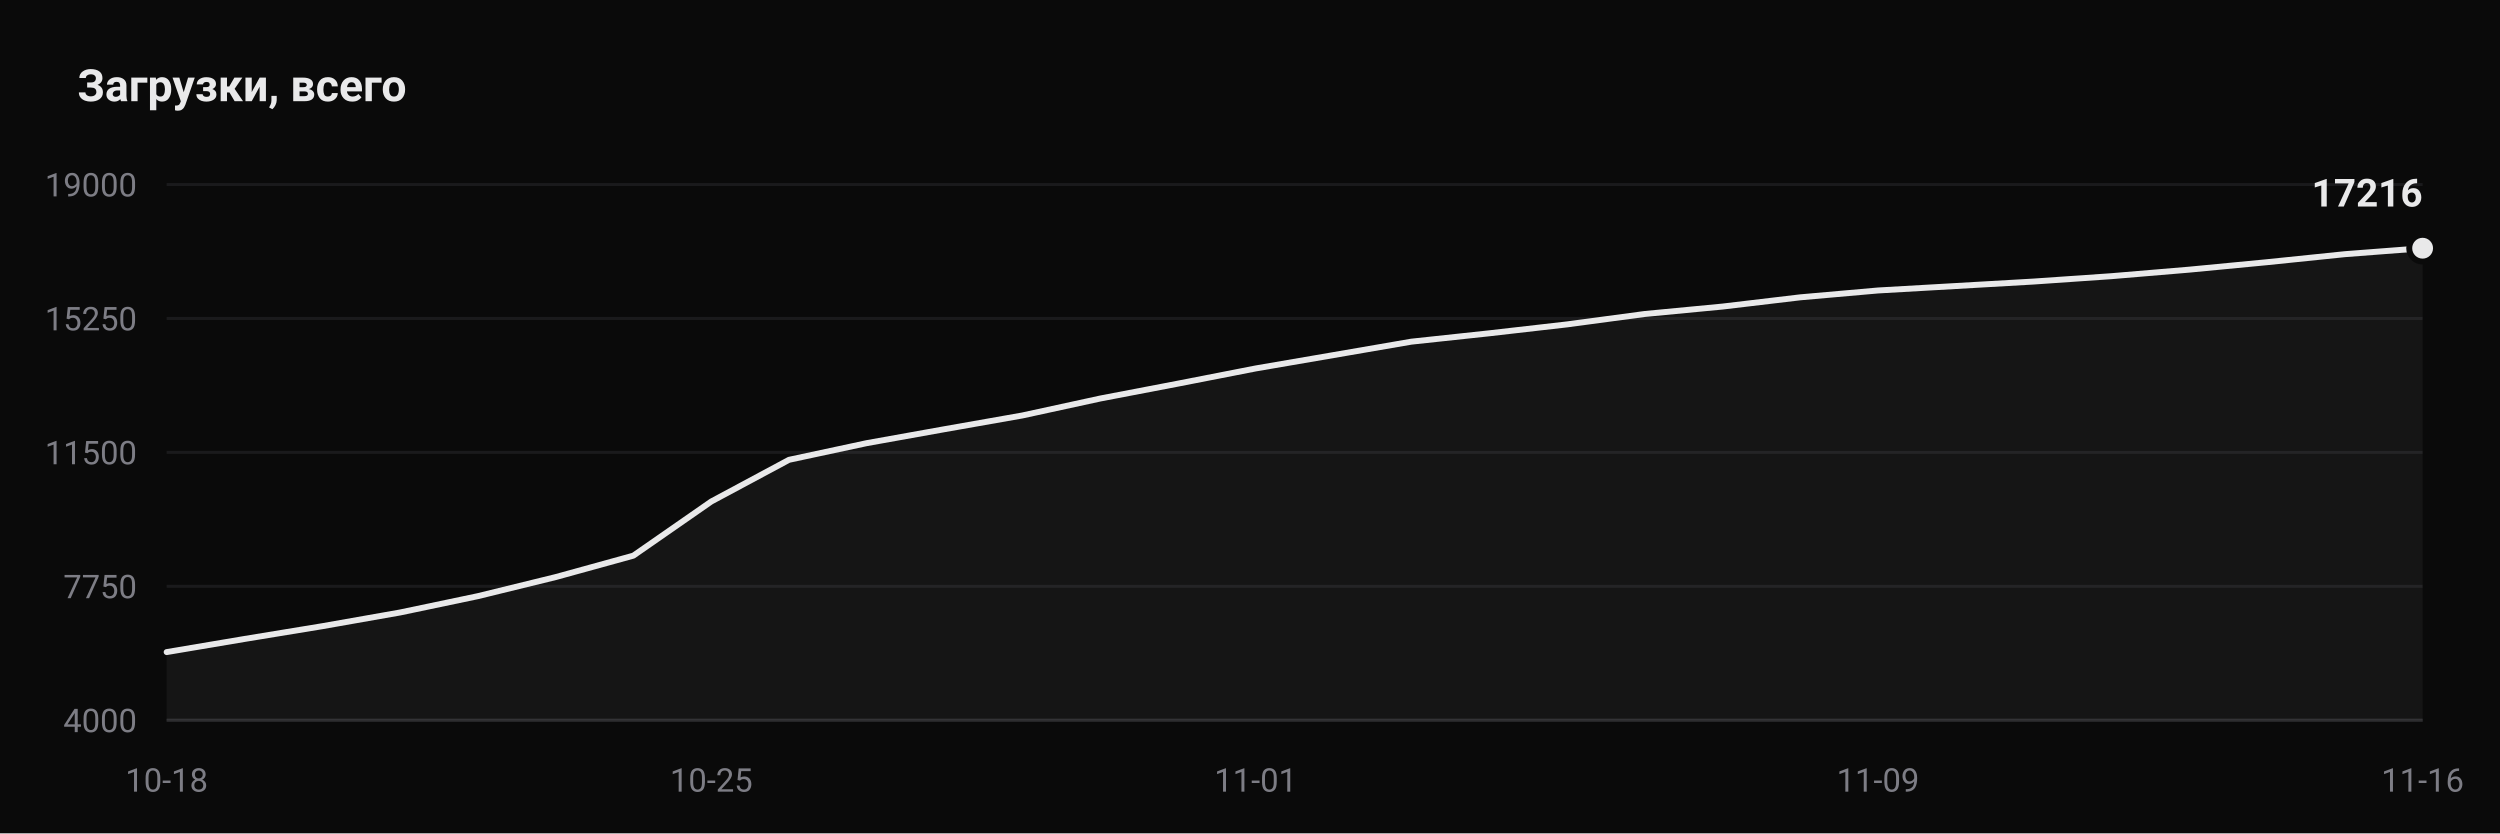
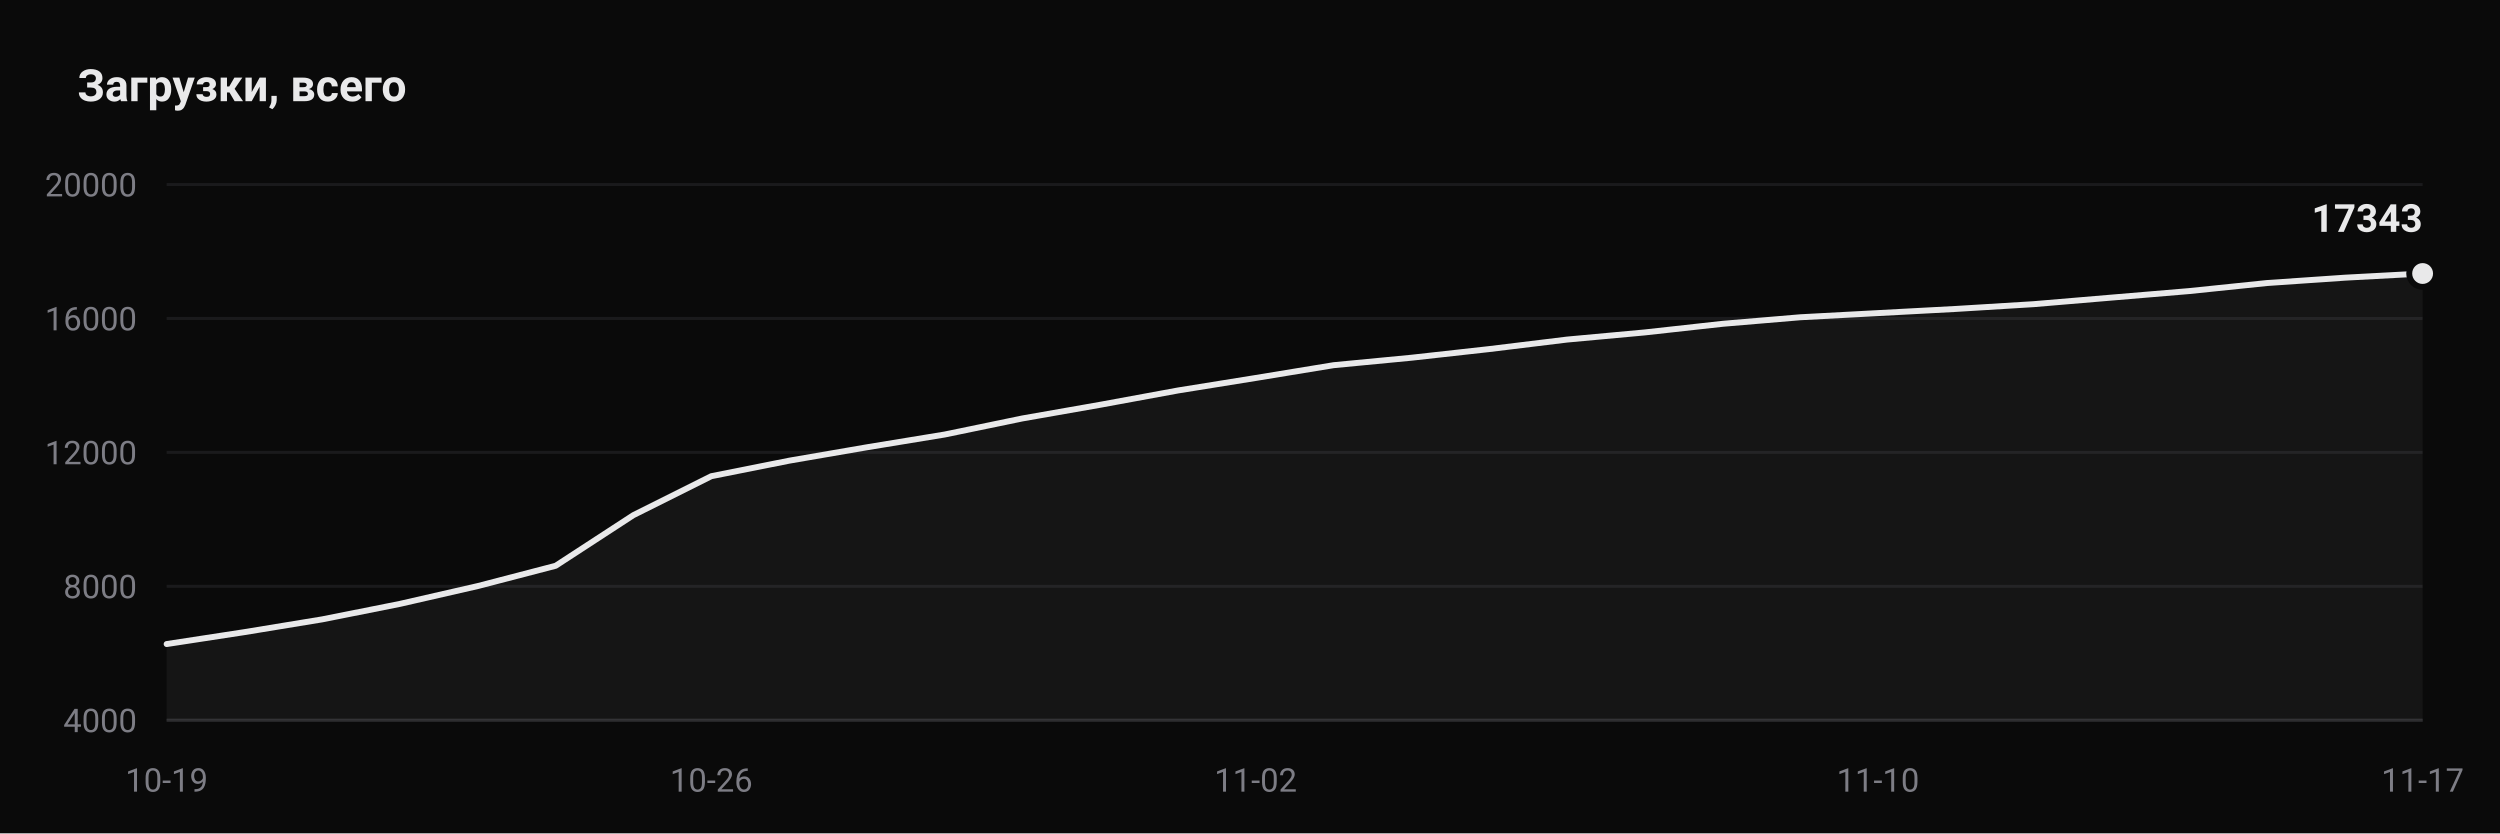
- <svg xmlns="http://www.w3.org/2000/svg" viewBox="0 0 840 280" width="840" height="280" role="img" aria-label="Downloads: 17216">
+ <svg xmlns="http://www.w3.org/2000/svg" viewBox="0 0 840 280" width="840" height="280" role="img" aria-label="Downloads: 17343">
  <rect width="840" height="280" fill="#0a0a0a" />
  <text x="26" y="34" font-family="ui-sans-serif, -apple-system, Segoe UI, Roboto, Helvetica, Arial, sans-serif" font-size="15" font-weight="600" fill="#e9e9ea">Загрузки, всего</text>
  <line x1="56" y1="242.0" x2="814" y2="242.0" stroke="#1a1a1c" stroke-width="1" />
  <text x="46" y="246.0" text-anchor="end" font-family="ui-sans-serif, -apple-system, Segoe UI, Roboto, Helvetica, Arial, sans-serif" font-size="11" fill="#7d7d85">4000</text>
  <line x1="56" y1="197.0" x2="814" y2="197.0" stroke="#1a1a1c" stroke-width="1" />
-   <text x="46" y="201.0" text-anchor="end" font-family="ui-sans-serif, -apple-system, Segoe UI, Roboto, Helvetica, Arial, sans-serif" font-size="11" fill="#7d7d85">7750</text>
+   <text x="46" y="201.0" text-anchor="end" font-family="ui-sans-serif, -apple-system, Segoe UI, Roboto, Helvetica, Arial, sans-serif" font-size="11" fill="#7d7d85">8000</text>
  <line x1="56" y1="152.0" x2="814" y2="152.0" stroke="#1a1a1c" stroke-width="1" />
-   <text x="46" y="156.0" text-anchor="end" font-family="ui-sans-serif, -apple-system, Segoe UI, Roboto, Helvetica, Arial, sans-serif" font-size="11" fill="#7d7d85">11500</text>
+   <text x="46" y="156.0" text-anchor="end" font-family="ui-sans-serif, -apple-system, Segoe UI, Roboto, Helvetica, Arial, sans-serif" font-size="11" fill="#7d7d85">12000</text>
  <line x1="56" y1="107.0" x2="814" y2="107.0" stroke="#1a1a1c" stroke-width="1" />
-   <text x="46" y="111.0" text-anchor="end" font-family="ui-sans-serif, -apple-system, Segoe UI, Roboto, Helvetica, Arial, sans-serif" font-size="11" fill="#7d7d85">15250</text>
+   <text x="46" y="111.0" text-anchor="end" font-family="ui-sans-serif, -apple-system, Segoe UI, Roboto, Helvetica, Arial, sans-serif" font-size="11" fill="#7d7d85">16000</text>
  <line x1="56" y1="62.0" x2="814" y2="62.0" stroke="#1a1a1c" stroke-width="1" />
-   <text x="46" y="66.0" text-anchor="end" font-family="ui-sans-serif, -apple-system, Segoe UI, Roboto, Helvetica, Arial, sans-serif" font-size="11" fill="#7d7d85">19000</text>
+   <text x="46" y="66.0" text-anchor="end" font-family="ui-sans-serif, -apple-system, Segoe UI, Roboto, Helvetica, Arial, sans-serif" font-size="11" fill="#7d7d85">20000</text>
  <line x1="56" y1="242.0" x2="814" y2="242.0" stroke="#2a2a2d" stroke-width="1" />
-   <path d="M 56.0 242.0 L 56.0 219.1 L 82.1 214.7 L 108.3 210.4 L 134.4 205.8 L 160.6 200.3 L 186.7 193.9 L 212.8 186.7 L 239.0 168.5 L 265.1 154.5 L 291.2 148.9 L 317.4 144.2 L 343.5 139.6 L 369.7 133.9 L 395.8 128.9 L 421.9 123.8 L 448.1 119.3 L 474.2 114.8 L 500.3 112.0 L 526.5 109.0 L 552.6 105.5 L 578.8 103.0 L 604.9 99.9 L 631.0 97.6 L 657.2 96.1 L 683.3 94.6 L 709.4 92.8 L 735.6 90.6 L 761.7 88.1 L 787.9 85.4 L 814.0 83.4 L 814.0 242.0 Z" fill="#e9e9ea" fill-opacity="0.05" />
-   <polyline points="56.0,219.1 82.1,214.7 108.3,210.4 134.4,205.8 160.6,200.3 186.7,193.9 212.8,186.7 239.0,168.5 265.1,154.5 291.2,148.9 317.4,144.2 343.5,139.6 369.7,133.9 395.8,128.9 421.9,123.8 448.1,119.3 474.2,114.8 500.3,112.0 526.5,109.0 552.6,105.5 578.8,103.0 604.9,99.9 631.0,97.6 657.2,96.1 683.3,94.6 709.4,92.8 735.6,90.6 761.7,88.1 787.9,85.4 814.0,83.4" fill="none" stroke="#e9e9ea" stroke-width="2" stroke-linejoin="round" stroke-linecap="round" />
-   <circle cx="814.0" cy="83.4" r="4.5" fill="#e9e9ea" stroke="#0a0a0a" stroke-width="2" />
-   <text x="814.0" y="69.4" text-anchor="end" font-family="ui-sans-serif, -apple-system, Segoe UI, Roboto, Helvetica, Arial, sans-serif" font-size="13" font-weight="600" fill="#e9e9ea">17216</text>
-   <text x="56.0" y="266" text-anchor="middle" font-family="ui-sans-serif, -apple-system, Segoe UI, Roboto, Helvetica, Arial, sans-serif" font-size="11" fill="#7d7d85">10-18</text>
-   <text x="239.0" y="266" text-anchor="middle" font-family="ui-sans-serif, -apple-system, Segoe UI, Roboto, Helvetica, Arial, sans-serif" font-size="11" fill="#7d7d85">10-25</text>
-   <text x="421.9" y="266" text-anchor="middle" font-family="ui-sans-serif, -apple-system, Segoe UI, Roboto, Helvetica, Arial, sans-serif" font-size="11" fill="#7d7d85">11-01</text>
-   <text x="631.0" y="266" text-anchor="middle" font-family="ui-sans-serif, -apple-system, Segoe UI, Roboto, Helvetica, Arial, sans-serif" font-size="11" fill="#7d7d85">11-09</text>
-   <text x="814.0" y="266" text-anchor="middle" font-family="ui-sans-serif, -apple-system, Segoe UI, Roboto, Helvetica, Arial, sans-serif" font-size="11" fill="#7d7d85">11-16</text>
+   <path d="M 56.0 242.0 L 56.0 216.4 L 82.1 212.4 L 108.3 208.1 L 134.4 202.9 L 160.6 196.9 L 186.7 190.1 L 212.8 173.1 L 239.0 160.0 L 265.1 154.8 L 291.2 150.3 L 317.4 146.0 L 343.5 140.6 L 369.7 136.0 L 395.8 131.2 L 421.9 127.0 L 448.1 122.7 L 474.2 120.2 L 500.3 117.3 L 526.5 114.1 L 552.6 111.7 L 578.8 108.8 L 604.9 106.6 L 631.0 105.2 L 657.2 103.8 L 683.3 102.2 L 709.4 100.0 L 735.6 97.8 L 761.7 95.1 L 787.9 93.3 L 814.0 91.9 L 814.0 242.0 Z" fill="#e9e9ea" fill-opacity="0.05" />
+   <polyline points="56.0,216.4 82.1,212.4 108.3,208.1 134.4,202.9 160.6,196.9 186.7,190.1 212.8,173.1 239.0,160.0 265.1,154.8 291.2,150.3 317.4,146.0 343.5,140.6 369.7,136.0 395.8,131.2 421.9,127.0 448.1,122.7 474.2,120.2 500.3,117.3 526.5,114.1 552.6,111.7 578.8,108.8 604.9,106.6 631.0,105.2 657.2,103.8 683.3,102.2 709.4,100.0 735.6,97.8 761.7,95.1 787.9,93.3 814.0,91.9" fill="none" stroke="#e9e9ea" stroke-width="2" stroke-linejoin="round" stroke-linecap="round" />
+   <circle cx="814.0" cy="91.9" r="4.5" fill="#e9e9ea" stroke="#0a0a0a" stroke-width="2" />
+   <text x="814.0" y="77.9" text-anchor="end" font-family="ui-sans-serif, -apple-system, Segoe UI, Roboto, Helvetica, Arial, sans-serif" font-size="13" font-weight="600" fill="#e9e9ea">17343</text>
+   <text x="56.0" y="266" text-anchor="middle" font-family="ui-sans-serif, -apple-system, Segoe UI, Roboto, Helvetica, Arial, sans-serif" font-size="11" fill="#7d7d85">10-19</text>
+   <text x="239.0" y="266" text-anchor="middle" font-family="ui-sans-serif, -apple-system, Segoe UI, Roboto, Helvetica, Arial, sans-serif" font-size="11" fill="#7d7d85">10-26</text>
+   <text x="421.9" y="266" text-anchor="middle" font-family="ui-sans-serif, -apple-system, Segoe UI, Roboto, Helvetica, Arial, sans-serif" font-size="11" fill="#7d7d85">11-02</text>
+   <text x="631.0" y="266" text-anchor="middle" font-family="ui-sans-serif, -apple-system, Segoe UI, Roboto, Helvetica, Arial, sans-serif" font-size="11" fill="#7d7d85">11-10</text>
+   <text x="814.0" y="266" text-anchor="middle" font-family="ui-sans-serif, -apple-system, Segoe UI, Roboto, Helvetica, Arial, sans-serif" font-size="11" fill="#7d7d85">11-17</text>
</svg>
